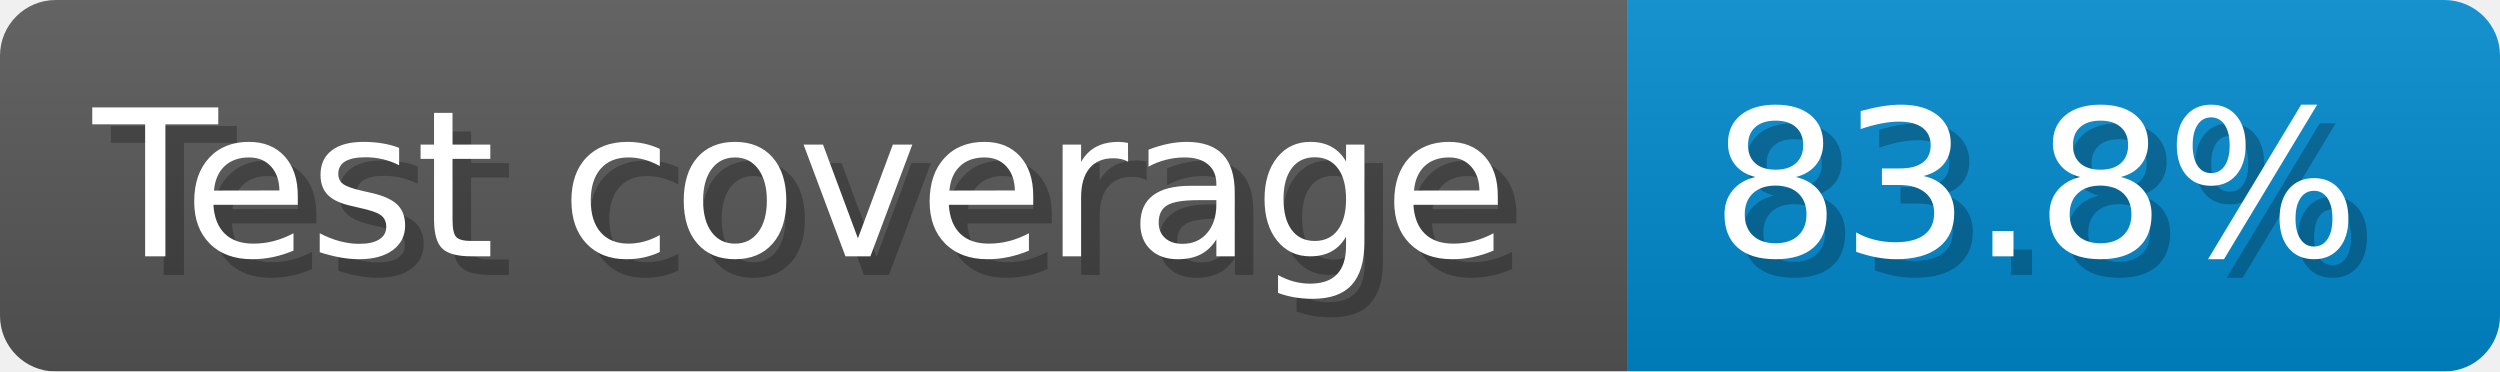
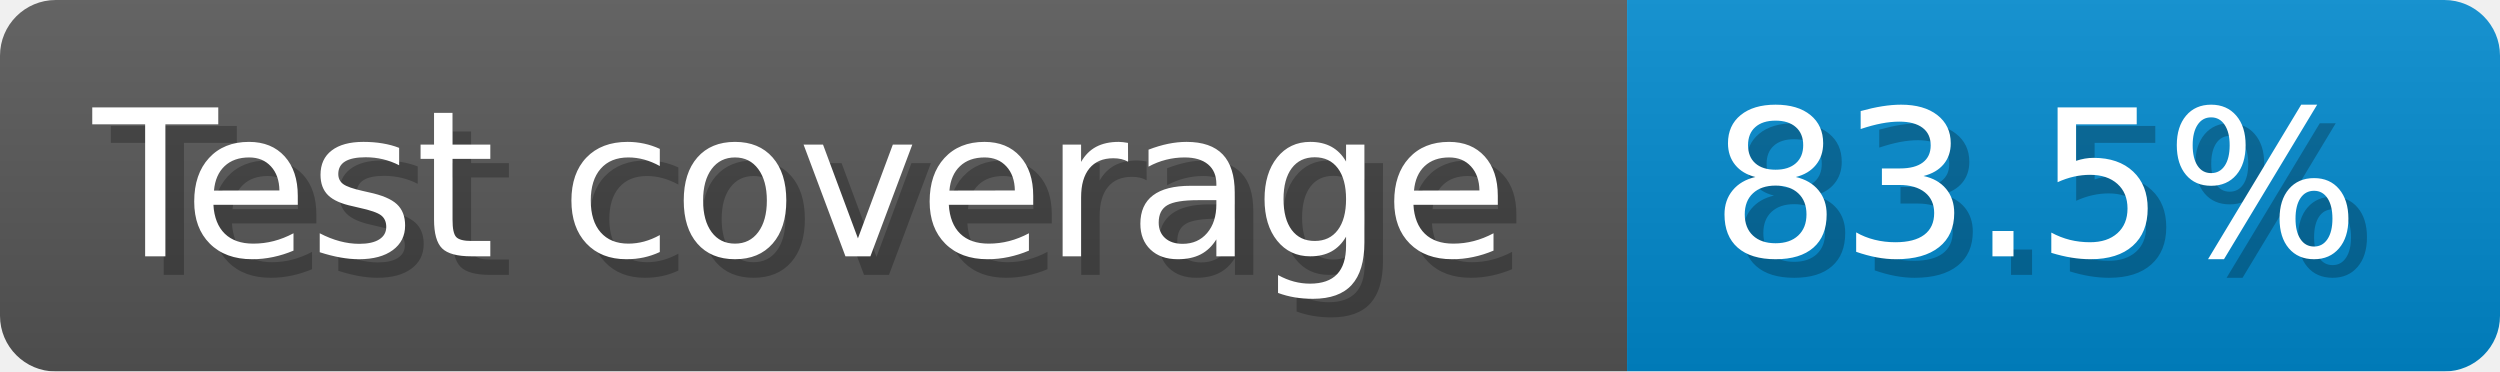
- <svg xmlns="http://www.w3.org/2000/svg" width="134.6" height="20" viewBox="0 0 1346 200" role="img" aria-label="Test coverage: 83.8%">
+ <svg xmlns="http://www.w3.org/2000/svg" width="134.6" height="20" viewBox="0 0 1346 200" role="img" aria-label="Test coverage: 83.5%">
  <linearGradient id="a" x2="0" y2="100%">
    <stop offset="0" stop-opacity=".1" stop-color="#EEE" />
    <stop offset="1" stop-opacity=".1" />
  </linearGradient>
  <mask id="m">
    <rect width="1346" height="200" rx="30" fill="#FFF" />
  </mask>
  <g mask="url(#m)">
    <rect width="876" height="200" fill="#555" />
    <rect width="470" height="200" fill="#08C" x="876" />
    <rect width="1346" height="200" fill="url(#a)" />
  </g>
  <g aria-hidden="true" fill="#fff" text-anchor="start" font-family="Verdana,DejaVu Sans,sans-serif" font-size="110">
    <text x="60" y="148" textLength="776" fill="#000" opacity="0.25">Test coverage</text>
    <text x="50" y="138" textLength="776">Test coverage</text>
-     <text x="931" y="148" textLength="370" fill="#000" opacity="0.25">83.8%</text>
-     <text x="921" y="138" textLength="370">83.8%</text>
+     <text x="931" y="148" textLength="370" fill="#000" opacity="0.25">83.5%</text>
+     <text x="921" y="138" textLength="370">83.5%</text>
  </g>
</svg>
